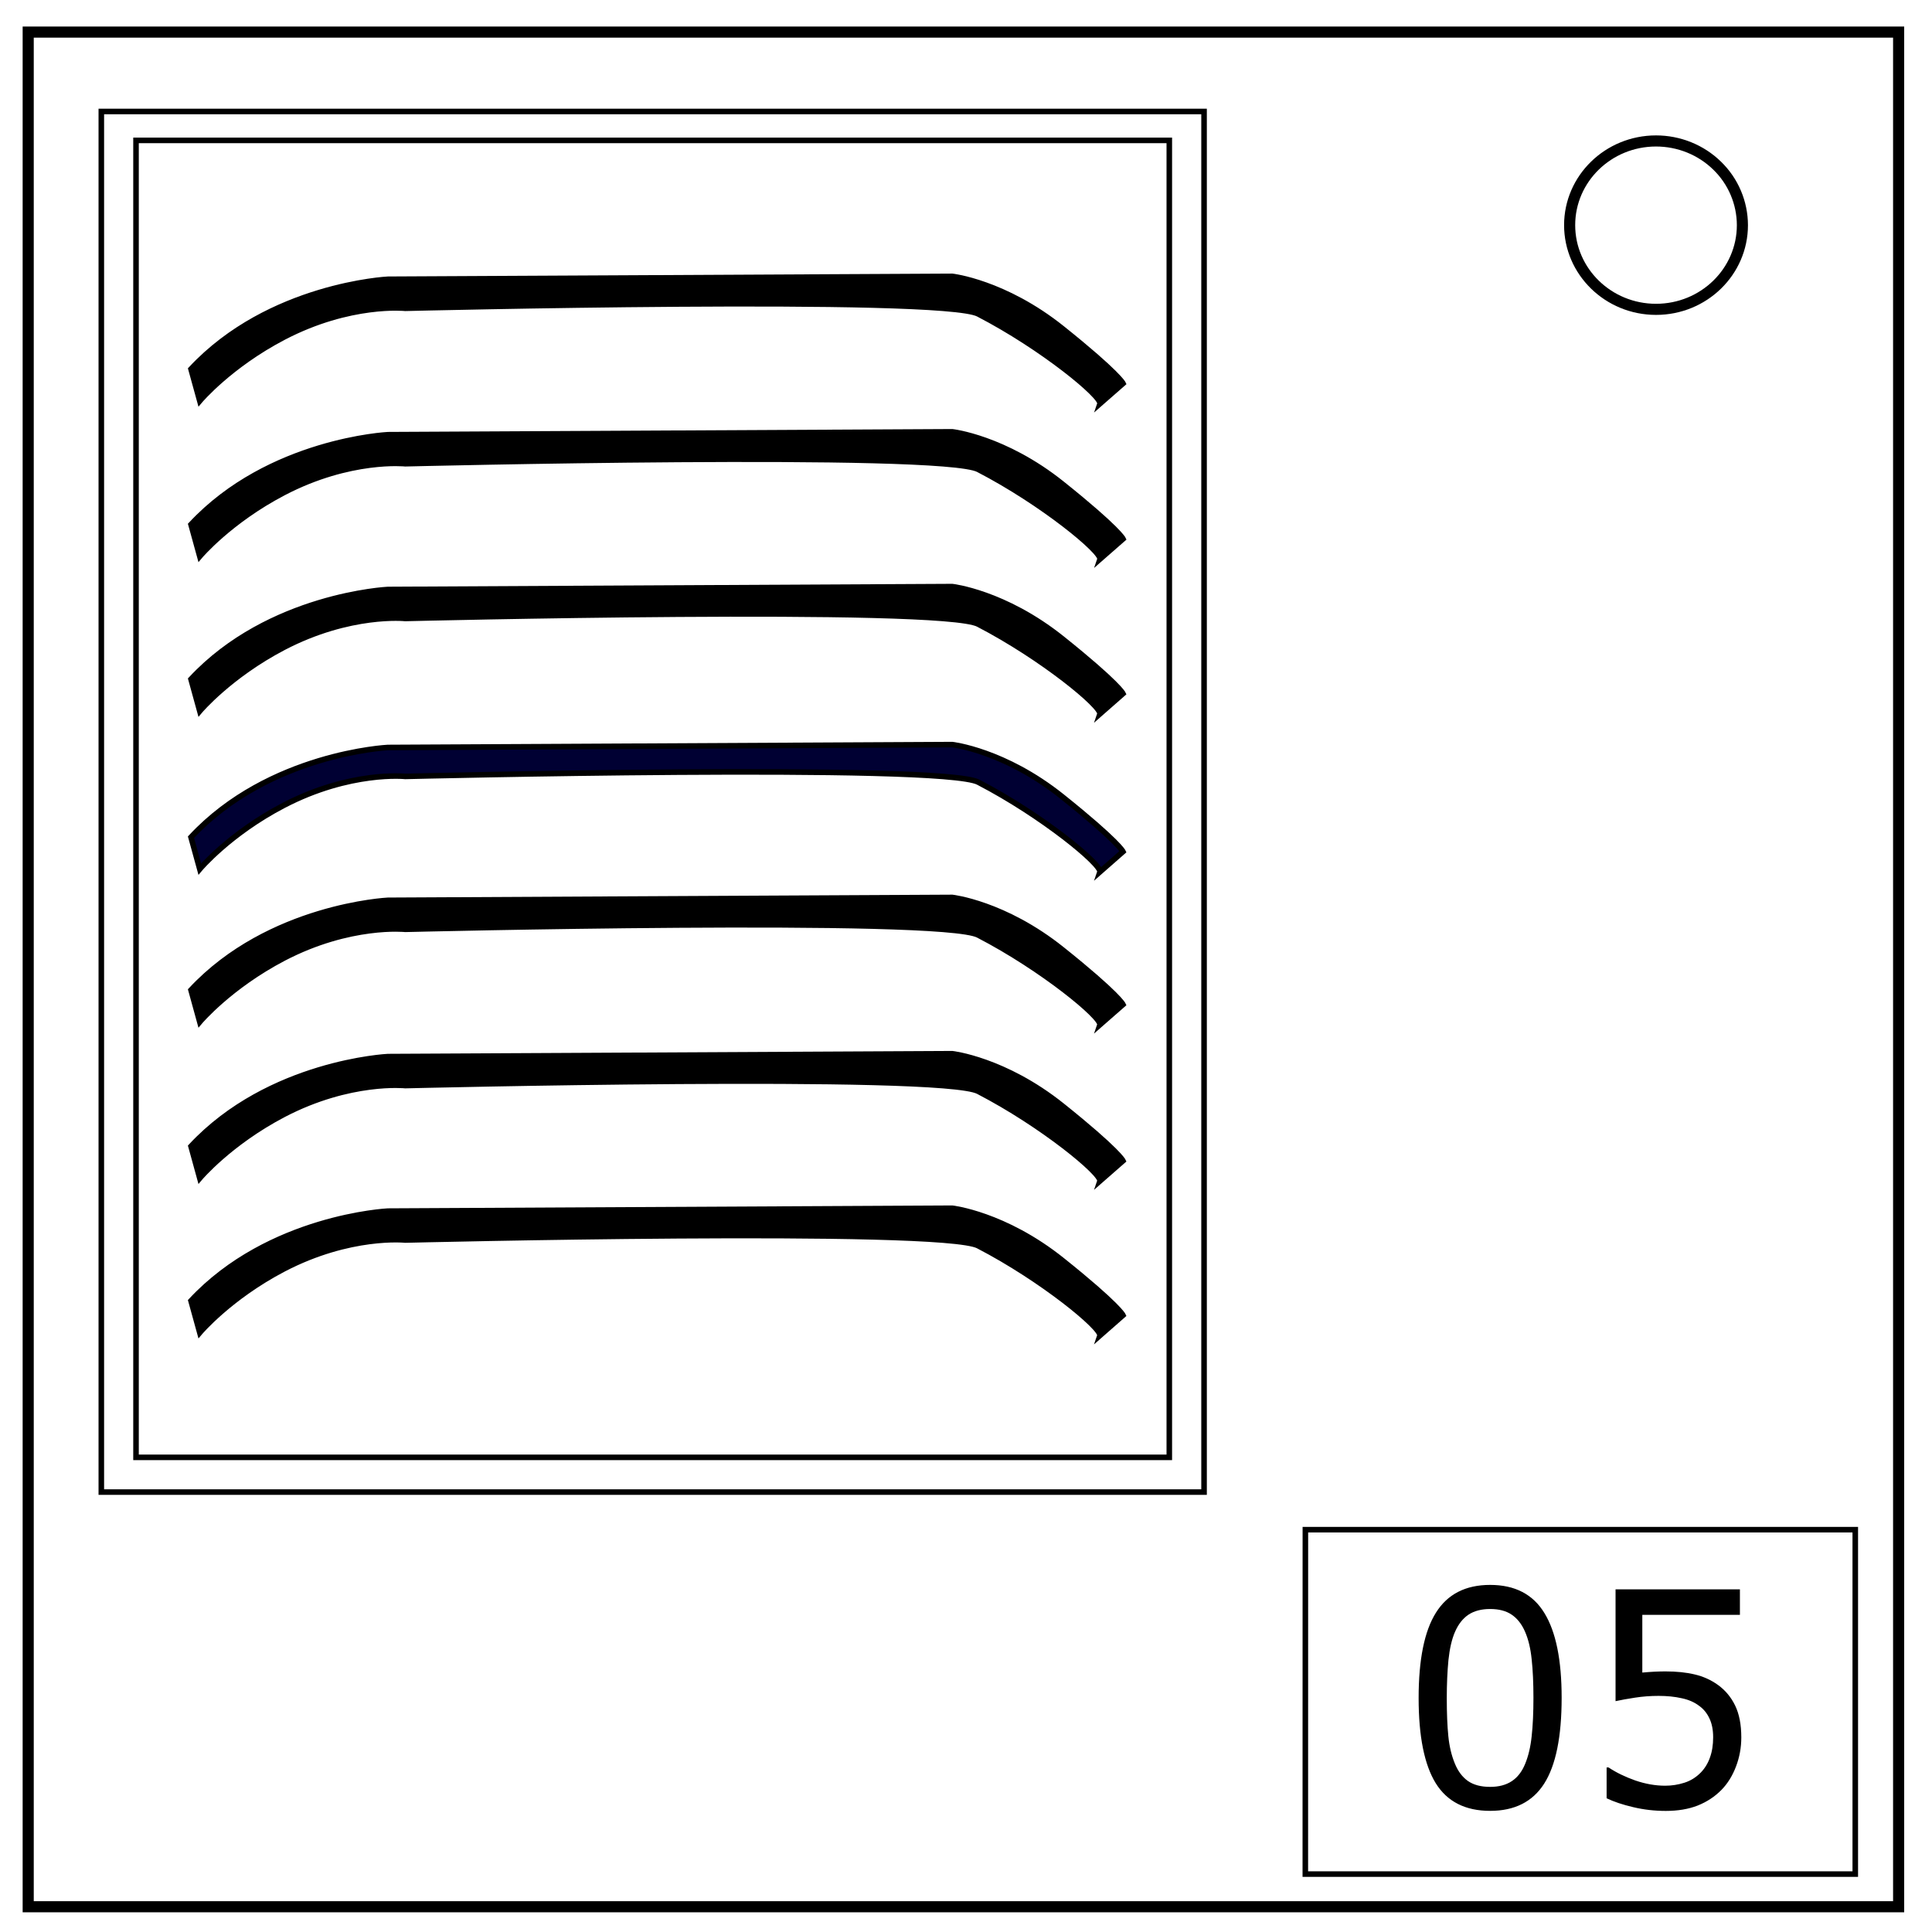
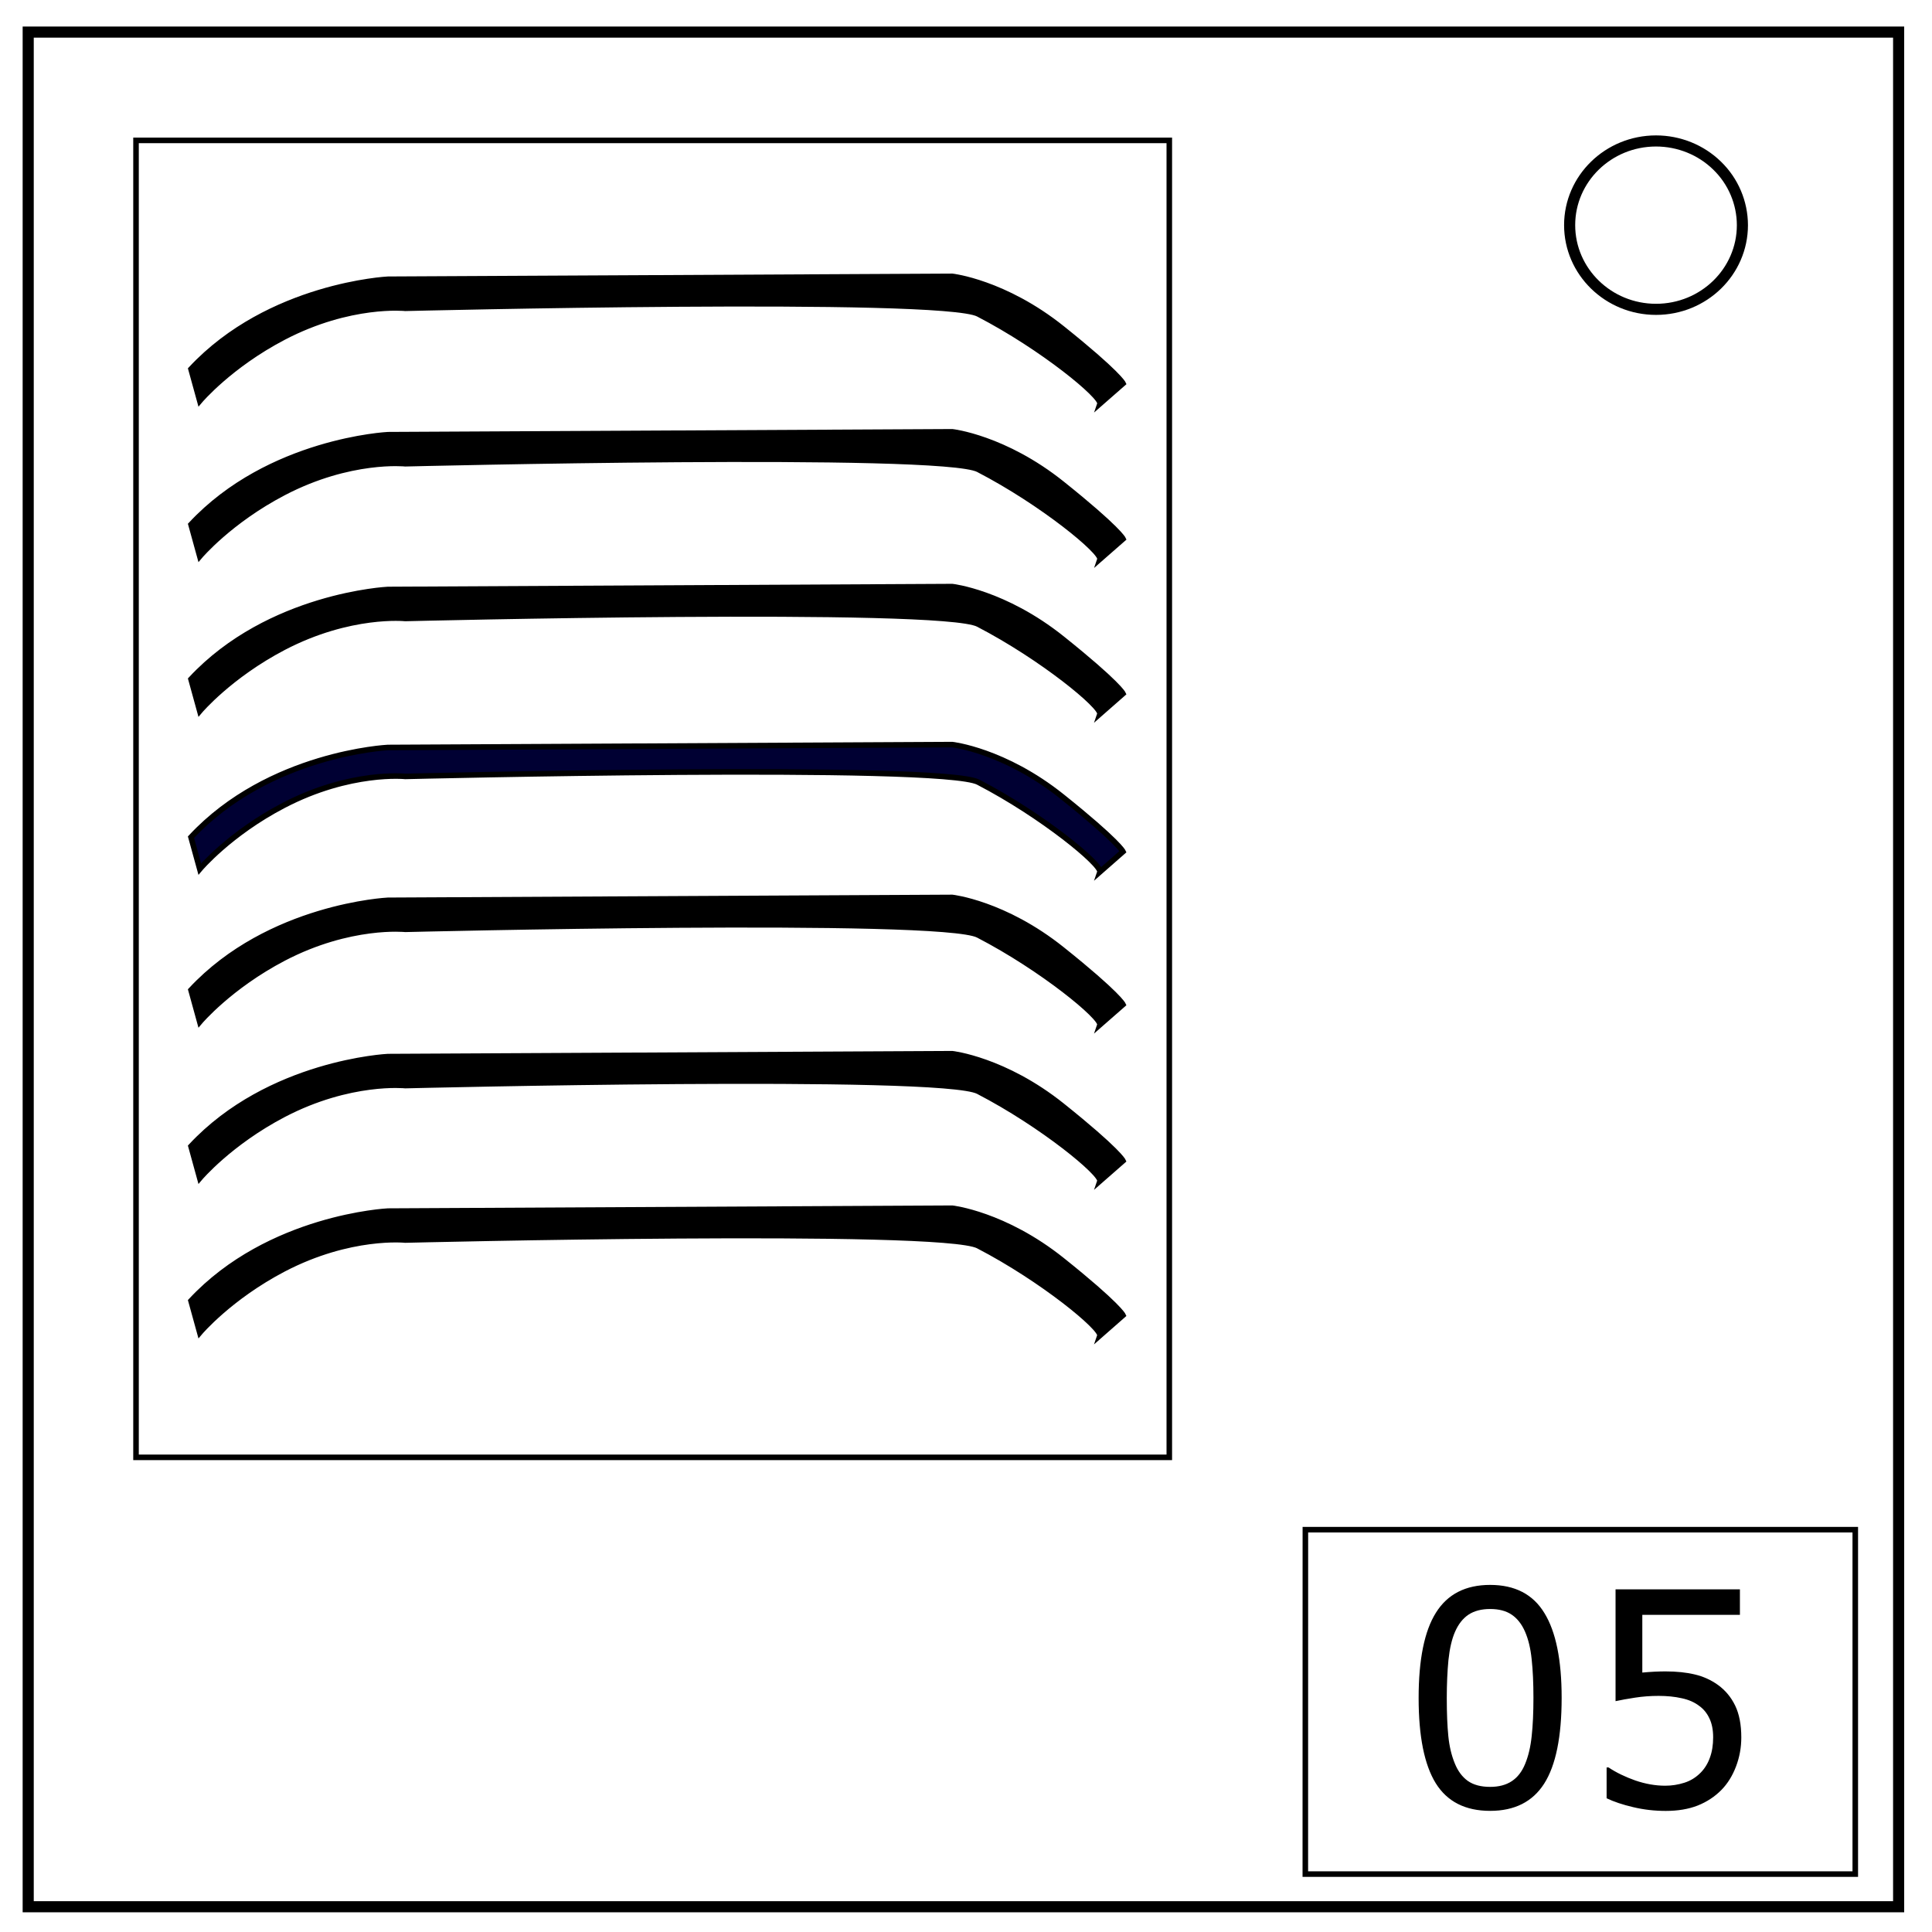
<svg xmlns="http://www.w3.org/2000/svg" viewBox="0 0 348 348" fill="none">
  <path d="M5.08 5.78h336.91v337.67H5.08z" stroke-width="2" stroke="#000" />
  <path d="M282.73 40.55c0-8.37 6.97-15.16 15.56-15.16 4.13 0 8.09 1.6 11 4.44a14.97 14.97 0 014.56 10.72c0 8.38-6.96 15.17-15.56 15.17-8.59 0-15.56-6.8-15.56-15.17z" stroke-width="2" stroke="#000" />
-   <path stroke="#000" d="M18.25 20.08h198.63v248.68H18.25z" />
  <path stroke="#000" d="M24.5 25.29h186.12V262.5H24.5zm210.63 250.24h99.05v62.04h-99.06z" />
  <path d="M34.4 66.48C48.5 51.36 69.87 50.3 69.87 50.3l101.66-.52s9.39 1.05 19.81 9.39c10.11 8.09 10.95 9.9 10.95 9.9l-4.17 3.65c.42-1.27-10.28-10.14-21.9-16.16C169.6 53.13 73 55.53 73 55.53s-9.9-1.05-21.9 5.21c-9.75 5.09-15.12 11.47-15.12 11.47zm0 28C48.5 79.36 69.87 78.3 69.87 78.3l101.66-.52s9.39 1.04 19.81 9.39c10.11 8.09 10.95 9.9 10.95 9.9l-4.17 3.65c.42-1.27-10.28-10.14-21.9-16.16C169.6 81.13 73 83.53 73 83.53s-9.9-1.05-21.9 5.21c-9.75 5.09-15.12 11.47-15.12 11.47z" fill="#000" stroke="#000" />
  <path d="M34.4 150.8c14.09-15.12 35.46-16.16 35.46-16.16l101.66-.52s9.39 1.04 19.81 9.38c10.12 8.1 10.95 9.9 10.95 9.9l-4.17 3.66c.42-1.27-10.28-10.14-21.9-16.17C169.6 137.46 73 139.85 73 139.85s-9.9-1.04-21.9 5.22c-9.75 5.08-15.12 11.47-15.12 11.47z" fill="#003" stroke="#000" />
  <path d="M34.4 122.34c14.09-15.12 35.46-16.16 35.46-16.16l101.66-.52s9.39 1.04 19.81 9.38c10.12 8.1 10.95 9.9 10.95 9.9l-4.17 3.66c.42-1.27-10.28-10.14-21.9-16.17C169.6 109 73 111.4 73 111.4s-9.9-1.04-21.9 5.21c-9.75 5.1-15.12 11.47-15.12 11.47zm0 84.14c14.09-15.12 35.46-16.16 35.46-16.16l101.66-.52s9.39 1.04 19.81 9.38c10.12 8.1 10.95 9.91 10.95 9.91l-4.17 3.65c.42-1.27-10.28-10.14-21.9-16.16C169.6 193.14 73 195.54 73 195.54s-9.9-1.05-21.9 5.2c-9.75 5.1-15.12 11.48-15.12 11.48zm0-28.15c14.09-15.12 35.46-16.16 35.46-16.16l101.66-.52s9.39 1.04 19.81 9.39c10.12 8.09 10.95 9.9 10.95 9.9l-4.17 3.65c.42-1.27-10.28-10.14-21.9-16.16C169.6 164.99 73 167.39 73 167.39s-9.9-1.05-21.9 5.2c-9.75 5.1-15.12 11.48-15.12 11.48zm0 55.98c14.09-15.12 35.46-16.16 35.46-16.16l101.66-.52s9.39 1.04 19.81 9.38c10.12 8.09 10.95 9.9 10.95 9.9l-4.17 3.66c.42-1.27-10.28-10.14-21.9-16.17C169.6 220.97 73 223.36 73 223.36s-9.9-1.04-21.9 5.21c-9.75 5.1-15.12 11.47-15.12 11.47z" fill="#000" stroke="#000" />
-   <path d="M281.29 305.81q0 10.53-3.15 15.47-3.13 4.9-9.73 4.9-6.7 0-9.8-4.98-3.08-5-3.08-15.34 0-10.42 3.12-15.38 3.13-5 9.76-5 6.7 0 9.78 5.08 3.1 5.04 3.1 15.25zm-6.58 11.92q.88-2.12 1.18-4.99.32-2.89.32-6.93 0-3.99-.32-6.93-.3-2.94-1.2-4.99-.88-2.02-2.4-3.05-1.5-1.02-3.88-1.02-2.35 0-3.9 1.02-1.53 1.03-2.43 3.1-.85 1.95-1.18 5.07-.3 3.12-.3 6.85 0 4.1.28 6.86.27 2.75 1.17 4.93.83 2.05 2.33 3.13 1.53 1.08 4.03 1.08 2.35 0 3.9-1.03 1.55-1.02 2.4-3.1zm38.94-4.78q0 2.73-.95 5.23-.95 2.5-2.6 4.2-1.8 1.84-4.3 2.84-2.48.97-5.75.97-3.05 0-5.88-.68-2.83-.66-4.78-1.6v-5.55h.35q2.05 1.37 4.8 2.34 2.76.95 5.4.95 1.78 0 3.43-.53 1.68-.52 2.98-1.84 1.1-1.13 1.65-2.7.58-1.58.58-3.65 0-2.02-.68-3.42-.65-1.39-1.82-2.23-1.3-1-3.18-1.39-1.85-.42-4.15-.42-2.2 0-4.25.32-2.03.31-3.5.63v-20.14h22.4v4.59h-17.58v10.4q1.08-.1 2.2-.16 1.13-.05 1.95-.05 3.03 0 5.3.55 2.28.53 4.18 1.89 2 1.45 3.1 3.73 1.1 2.28 1.1 5.72z" aria-label="5" font-weight="400" font-size="52.48" font-family="sans-serif" letter-spacing="0" word-spacing="0" fill="#000" stroke-width="1.31" />
+   <path d="M281.29 305.81q0 10.53-3.15 15.47-3.13 4.9-9.73 4.9-6.7 0-9.8-4.98-3.08-5-3.08-15.34 0-10.42 3.12-15.38 3.13-5 9.76-5 6.7 0 9.78 5.08 3.1 5.04 3.1 15.25zm-6.58 11.92q.88-2.12 1.18-4.99.32-2.89.32-6.93 0-3.99-.32-6.93-.3-2.94-1.2-4.99-.88-2.02-2.4-3.05-1.5-1.02-3.88-1.02-2.35 0-3.9 1.02-1.53 1.03-2.43 3.1-.85 1.95-1.18 5.07-.3 3.12-.3 6.85 0 4.1.28 6.86.27 2.75 1.17 4.93.83 2.05 2.33 3.13 1.53 1.08 4.03 1.08 2.35 0 3.9-1.03 1.55-1.02 2.4-3.1zm38.94-4.78q0 2.73-.95 5.23-.95 2.5-2.6 4.2-1.8 1.84-4.3 2.84-2.48.97-5.75.97-3.05 0-5.88-.68-2.83-.66-4.78-1.6v-5.55h.35q2.05 1.37 4.8 2.34 2.76.95 5.4.95 1.78 0 3.43-.53 1.68-.52 2.98-1.84 1.1-1.13 1.65-2.7.58-1.58.58-3.65 0-2.02-.68-3.42-.65-1.39-1.82-2.23-1.3-1-3.18-1.39-1.85-.42-4.15-.42-2.2 0-4.25.32-2.03.31-3.5.63v-20.14h22.4v4.59h-17.58v10.4q1.08-.1 2.2-.16 1.13-.05 1.95-.05 3.03 0 5.3.55 2.28.53 4.18 1.89 2 1.45 3.1 3.73 1.1 2.28 1.1 5.72z" aria-label="5" font-weight="400" font-size="52.48" font-family="sans-serif" letter-spacing="0" word-spacing="0" fill="#000" />
</svg>
